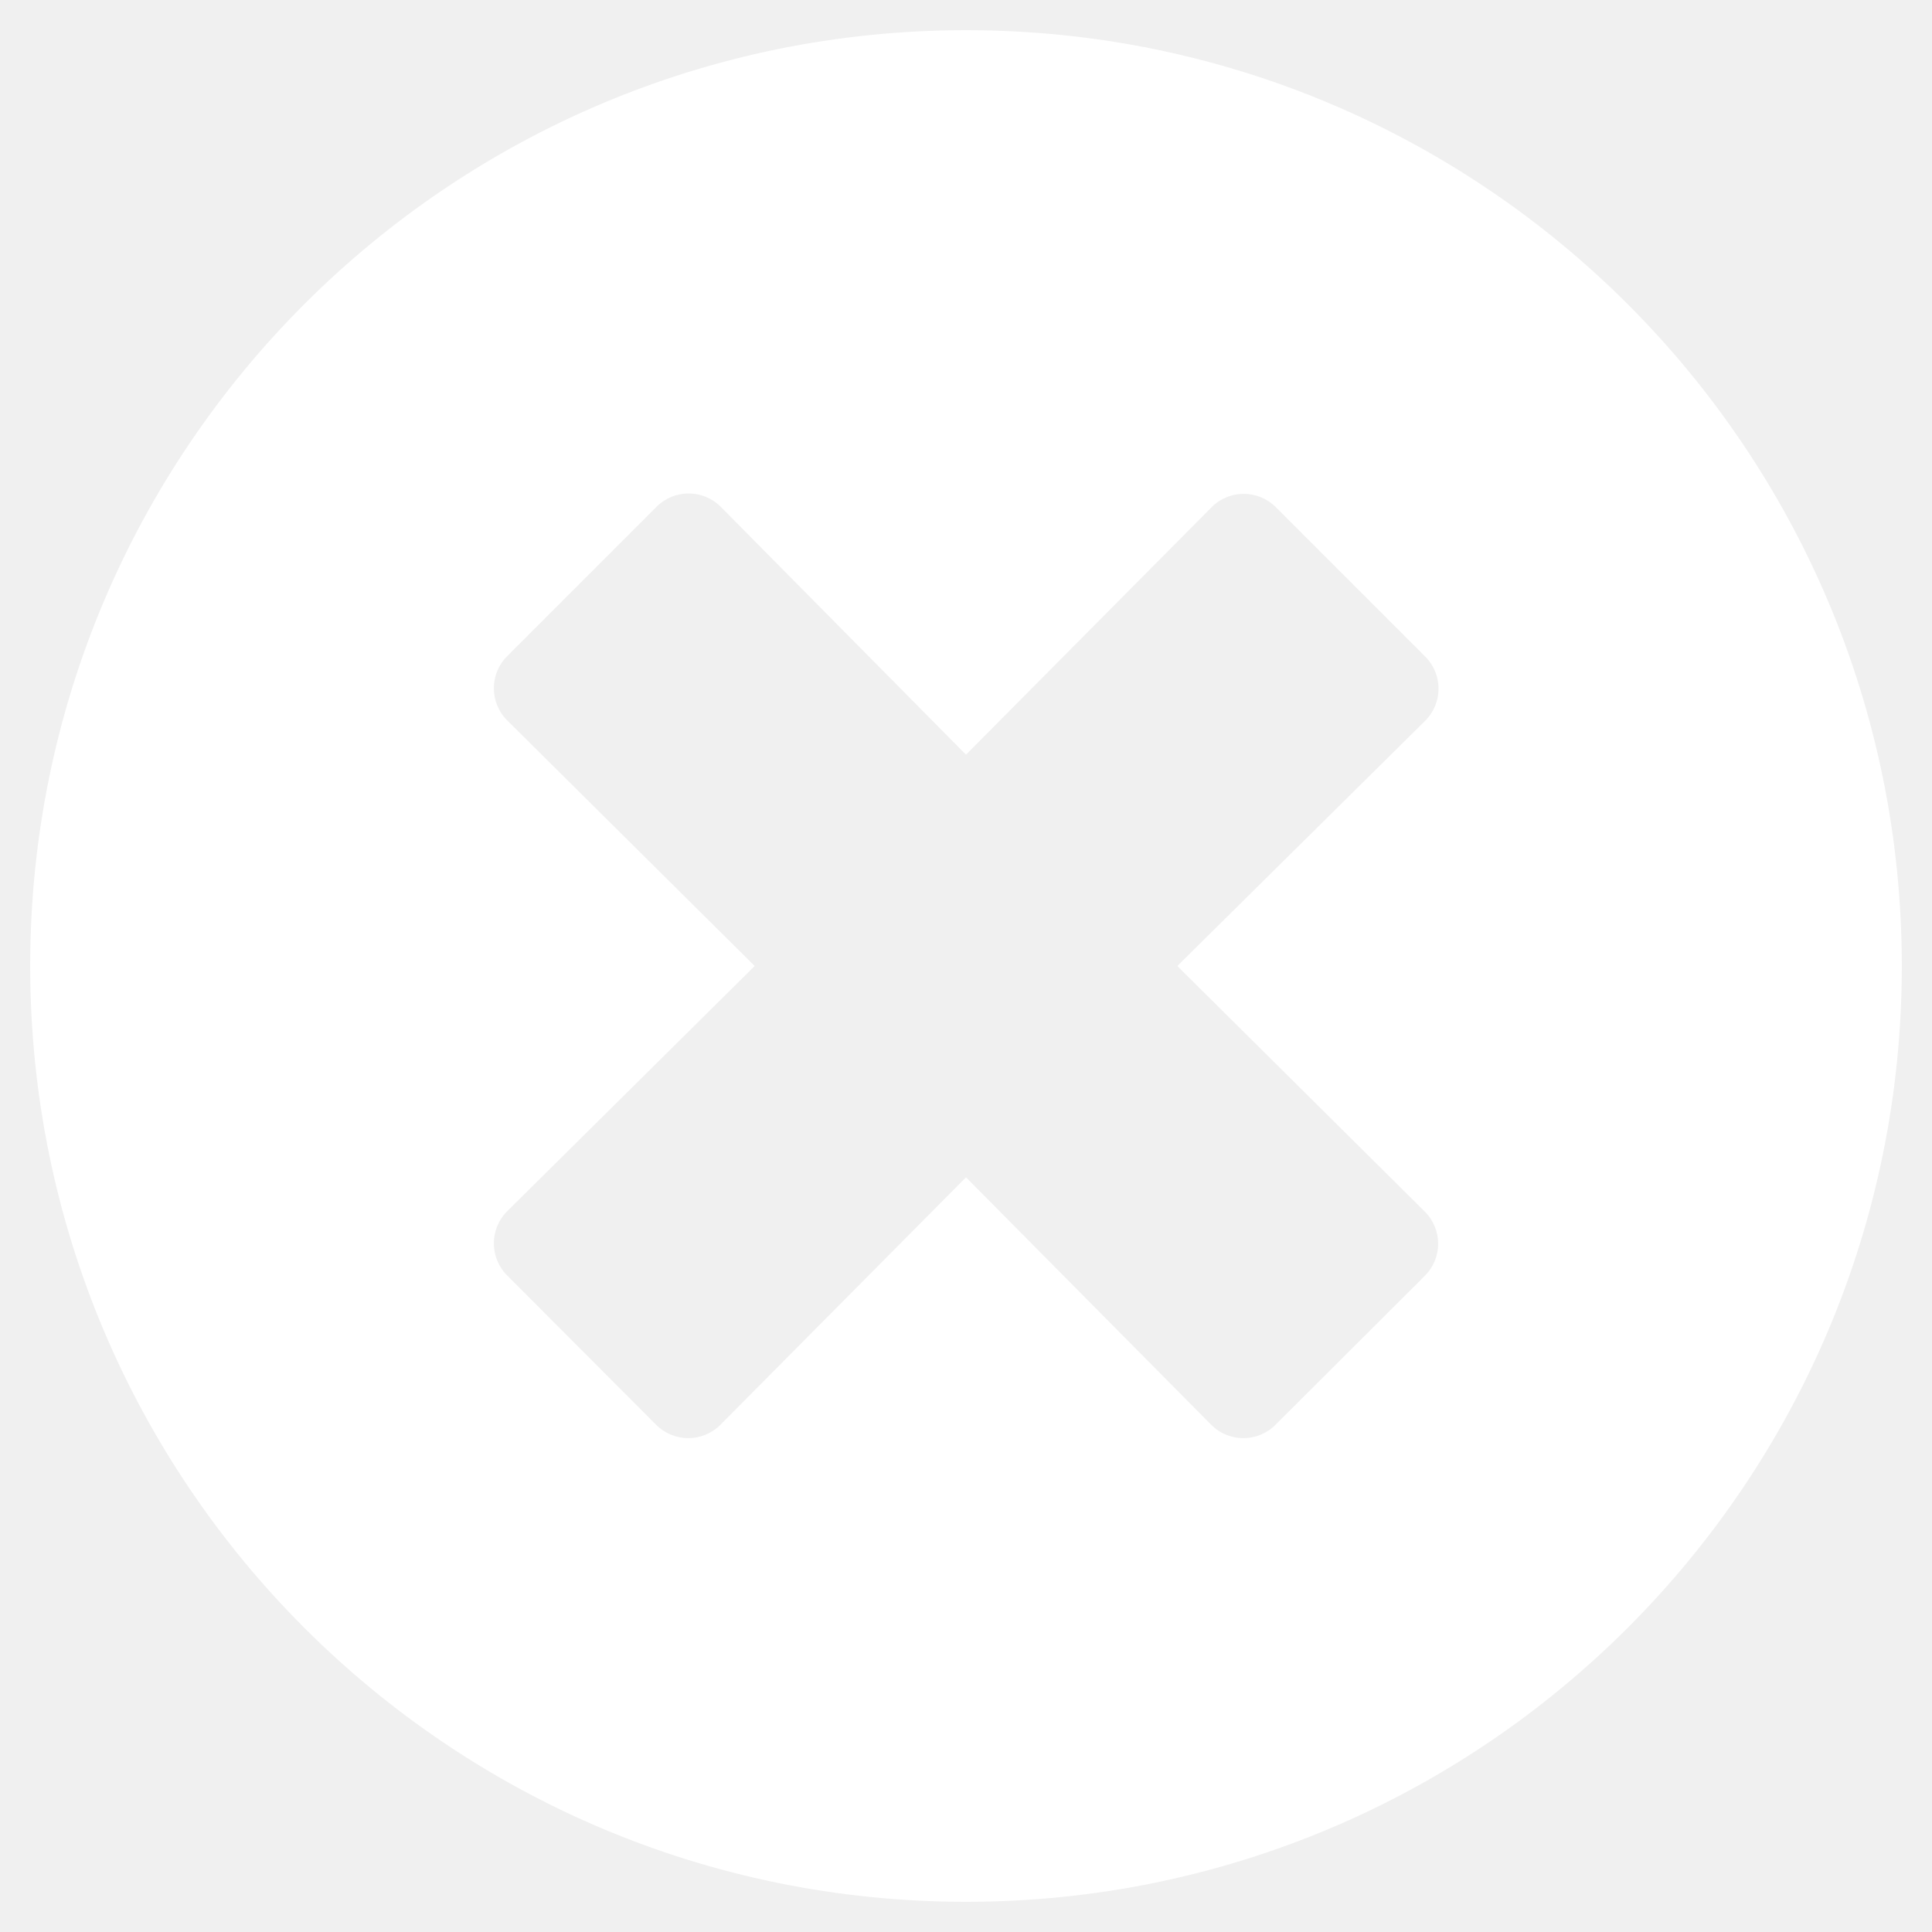
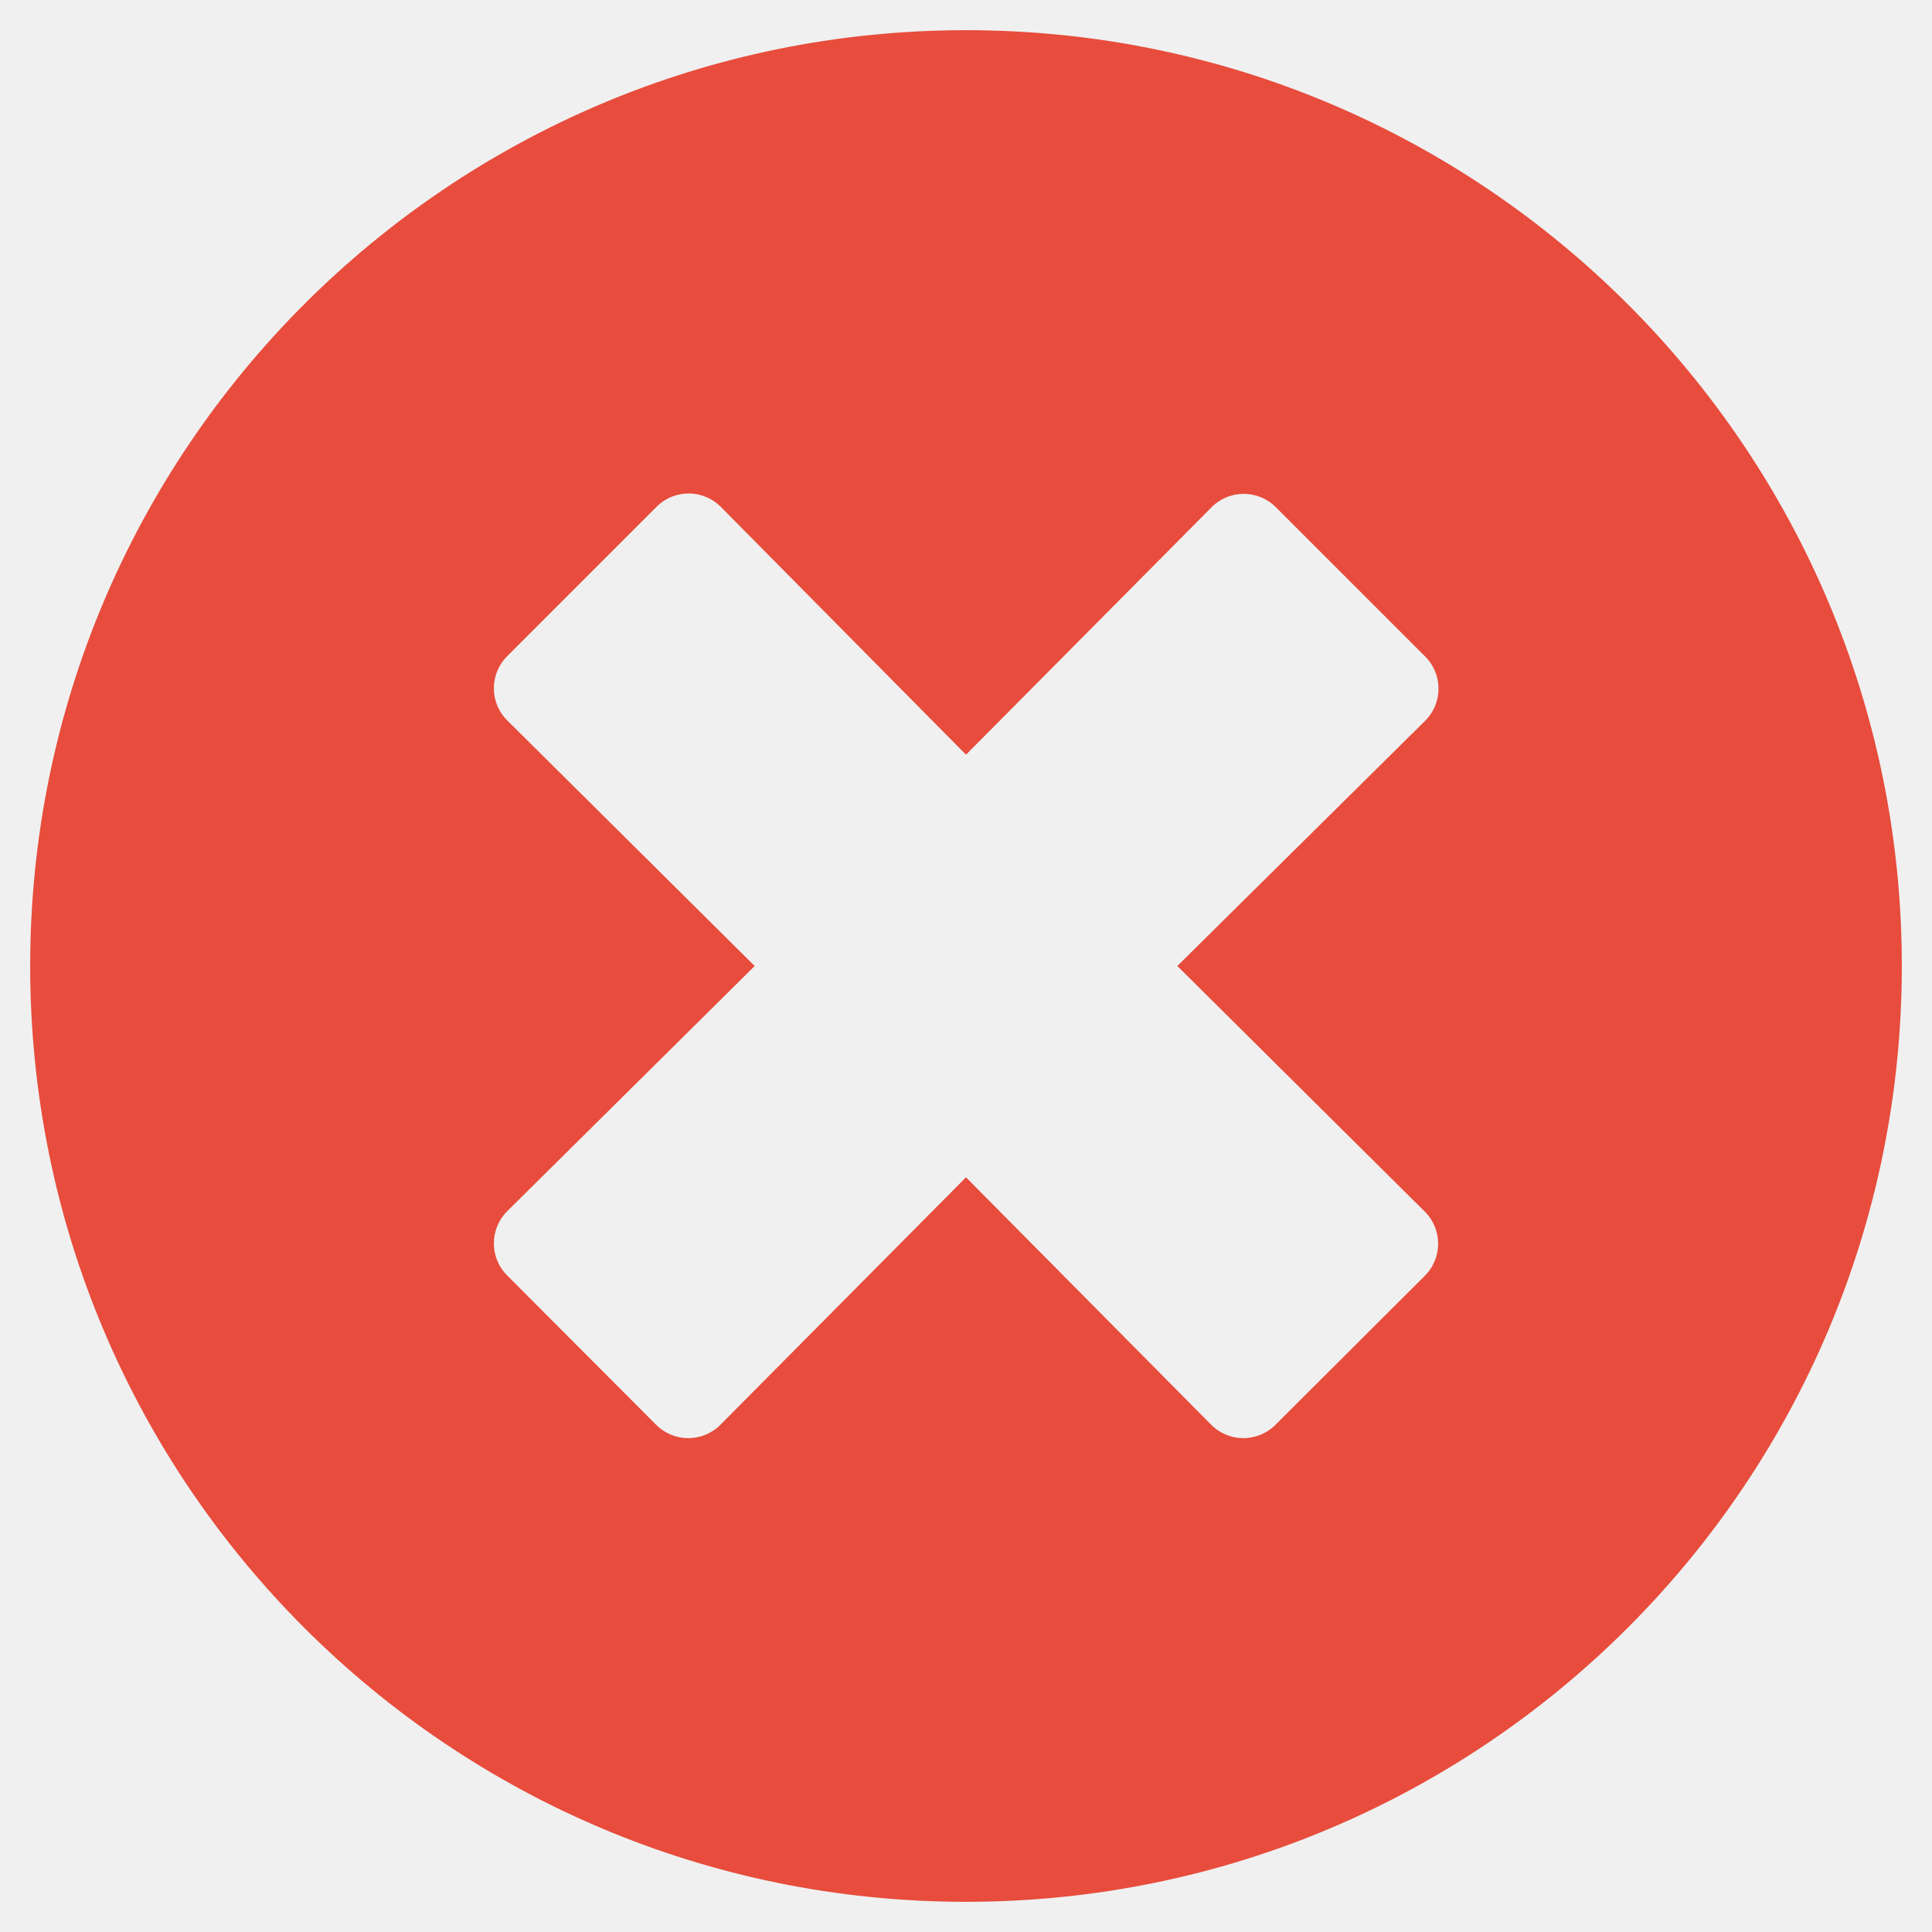
<svg xmlns="http://www.w3.org/2000/svg" width="112" height="112" viewBox="0 0 112 112" fill="none">
-   <path d="M56 1.75C26.031 1.75 1.75 26.031 1.75 56C1.75 85.969 26.031 110.25 56 110.25C85.969 110.25 110.25 85.969 110.25 56C110.25 26.031 85.969 1.75 56 1.75ZM82.6 70.241C83.628 71.269 83.628 72.931 82.6 73.959L73.938 82.6C72.909 83.628 71.247 83.628 70.219 82.6L56 68.25L41.759 82.6C40.731 83.628 39.069 83.628 38.041 82.6L29.4 73.938C28.372 72.909 28.372 71.247 29.4 70.219L43.75 56L29.4 41.759C28.372 40.731 28.372 39.069 29.4 38.041L38.062 29.378C39.091 28.35 40.753 28.35 41.781 29.378L56 43.75L70.241 29.4C71.269 28.372 72.931 28.372 73.959 29.4L82.622 38.062C83.65 39.091 83.65 40.753 82.622 41.781L68.25 56L82.6 70.241Z" fill="white" />
+   <path d="M56 1.75C26.031 1.75 1.75 26.031 1.75 56C1.75 85.969 26.031 110.25 56 110.25C85.969 110.25 110.25 85.969 110.25 56C110.25 26.031 85.969 1.75 56 1.75ZM82.6 70.241C83.628 71.269 83.628 72.931 82.6 73.959L73.938 82.6C72.909 83.628 71.247 83.628 70.219 82.6L56 68.25L41.759 82.6C40.731 83.628 39.069 83.628 38.041 82.6L29.4 73.938C28.372 72.909 28.372 71.247 29.4 70.219L43.75 56L29.4 41.759C28.372 40.731 28.372 39.069 29.4 38.041L38.062 29.378C39.091 28.35 40.753 28.35 41.781 29.378L56 43.75L70.241 29.4C71.269 28.372 72.931 28.372 73.959 29.4L82.622 38.062C83.65 39.091 83.65 40.753 82.622 41.781L68.25 56L82.6 70.241Z" fill="#e74c3c" />
</svg>
